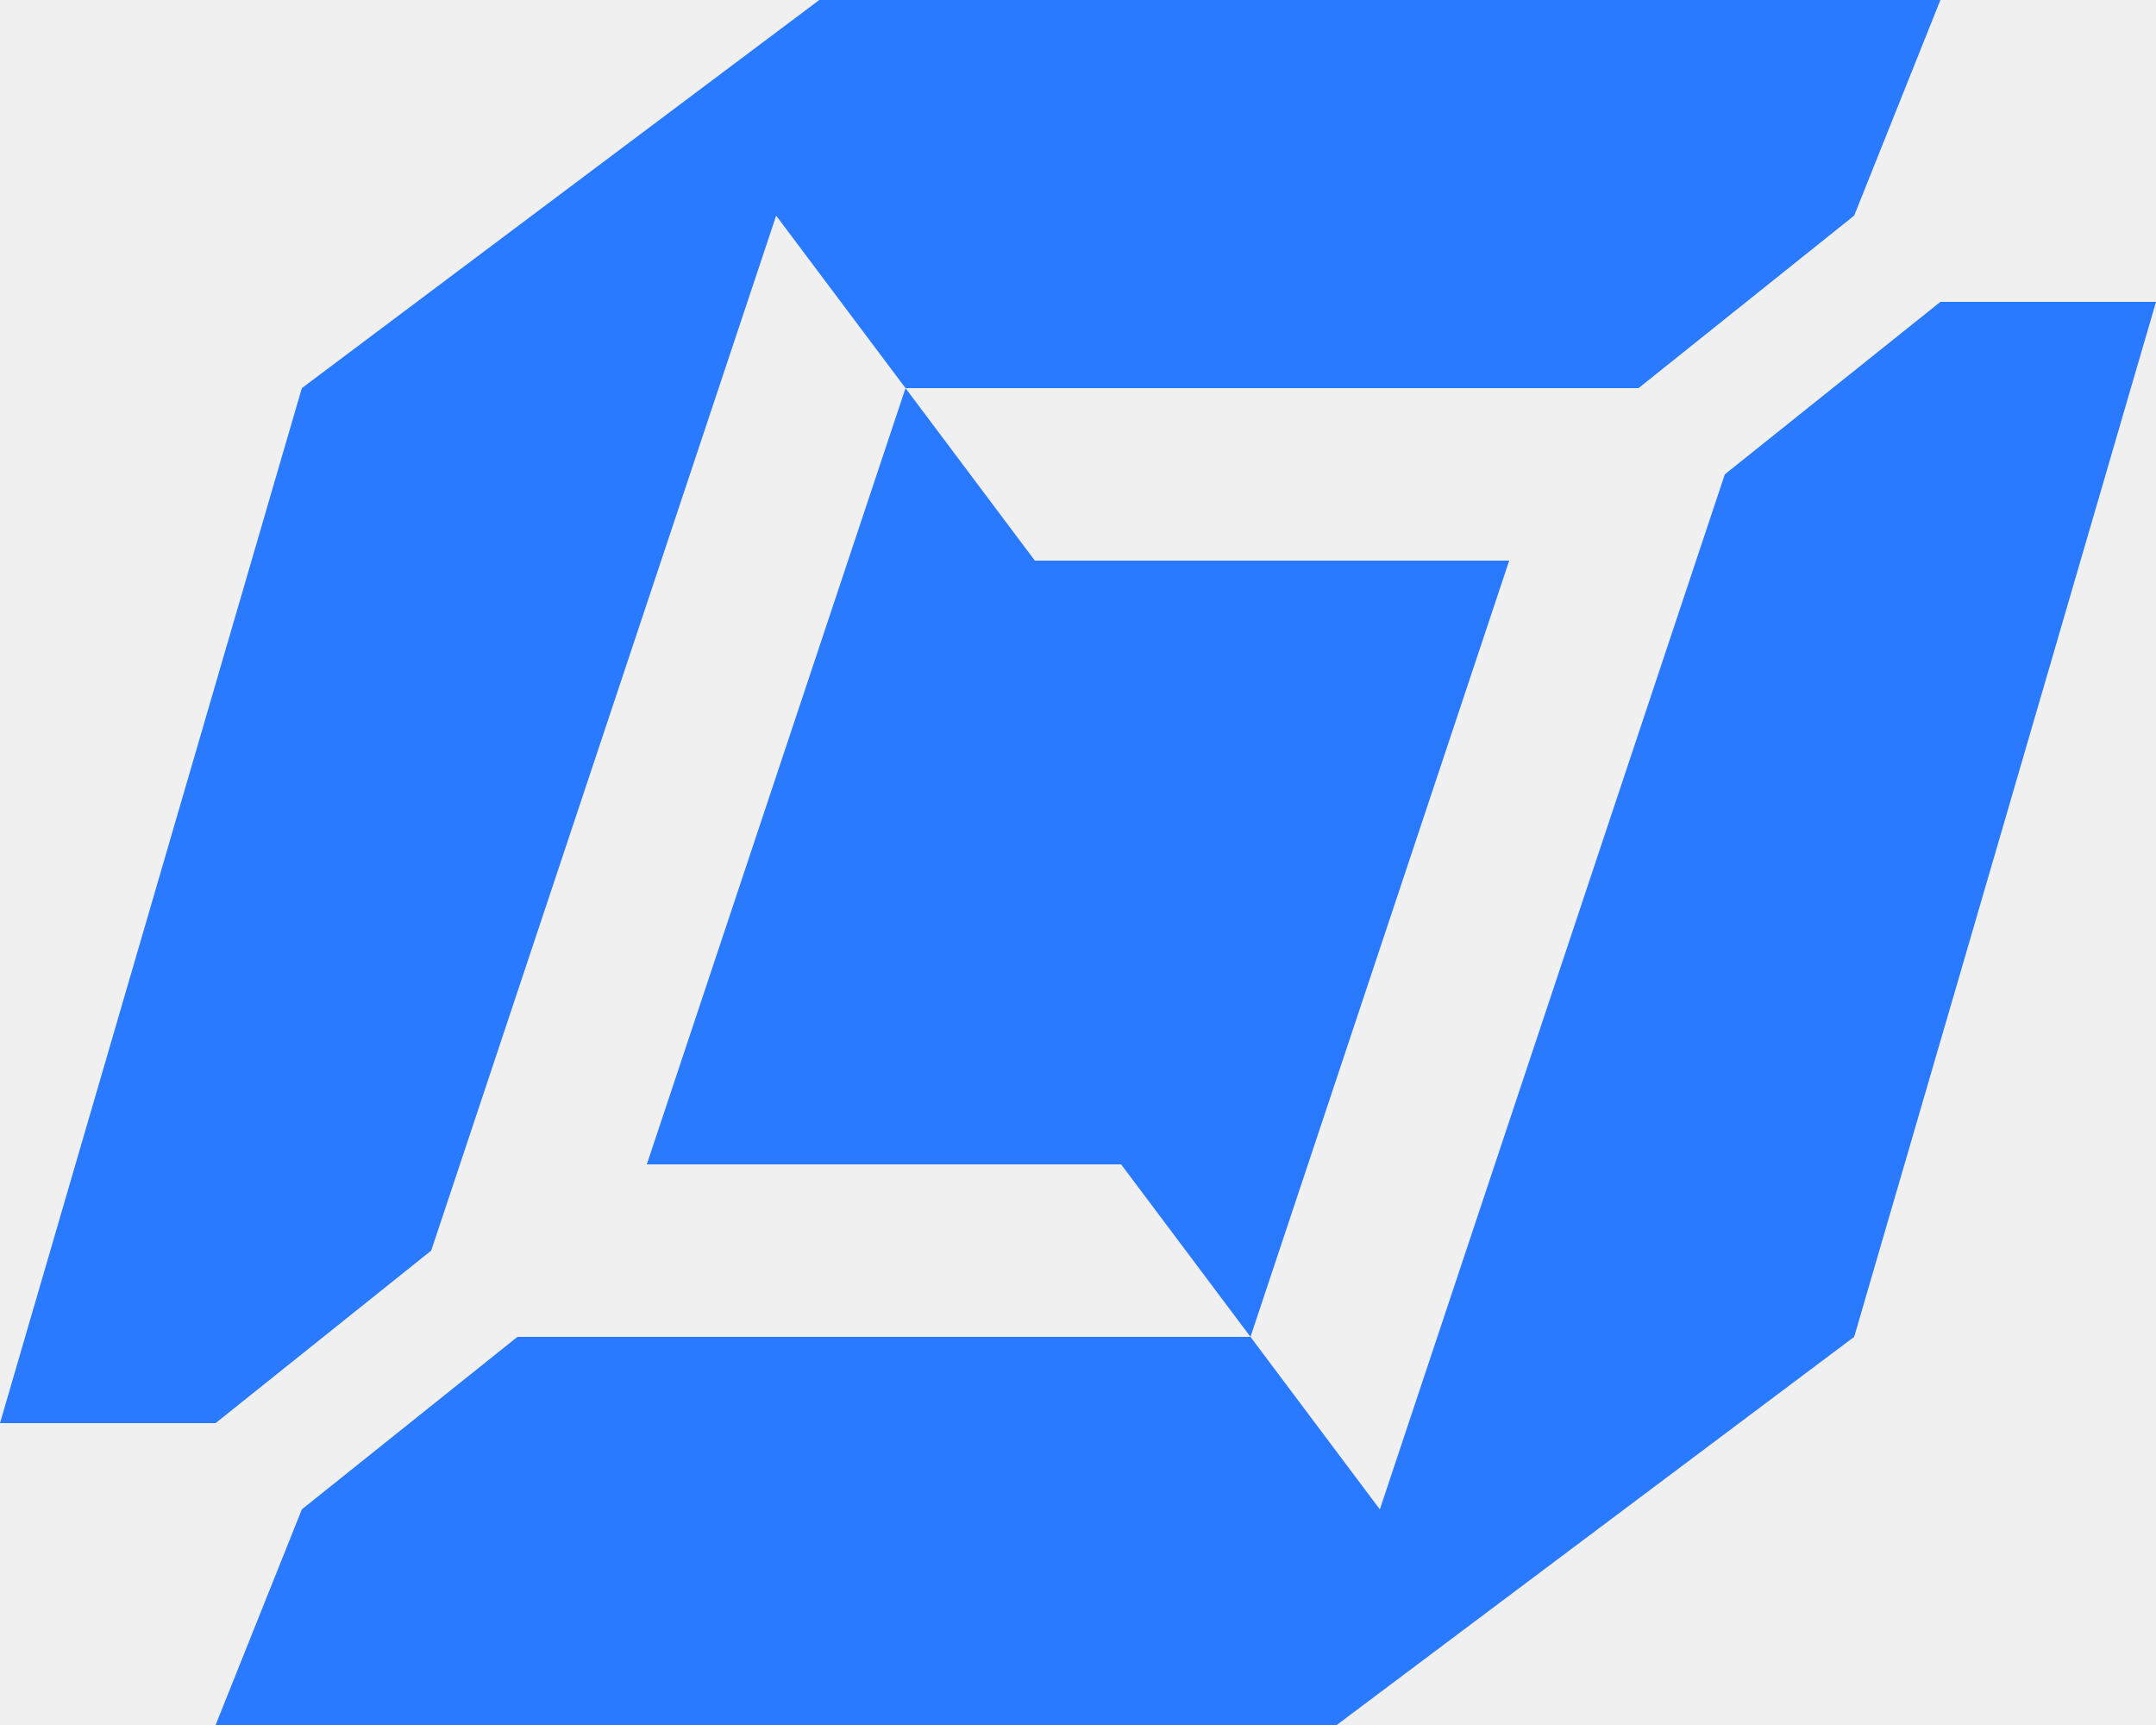
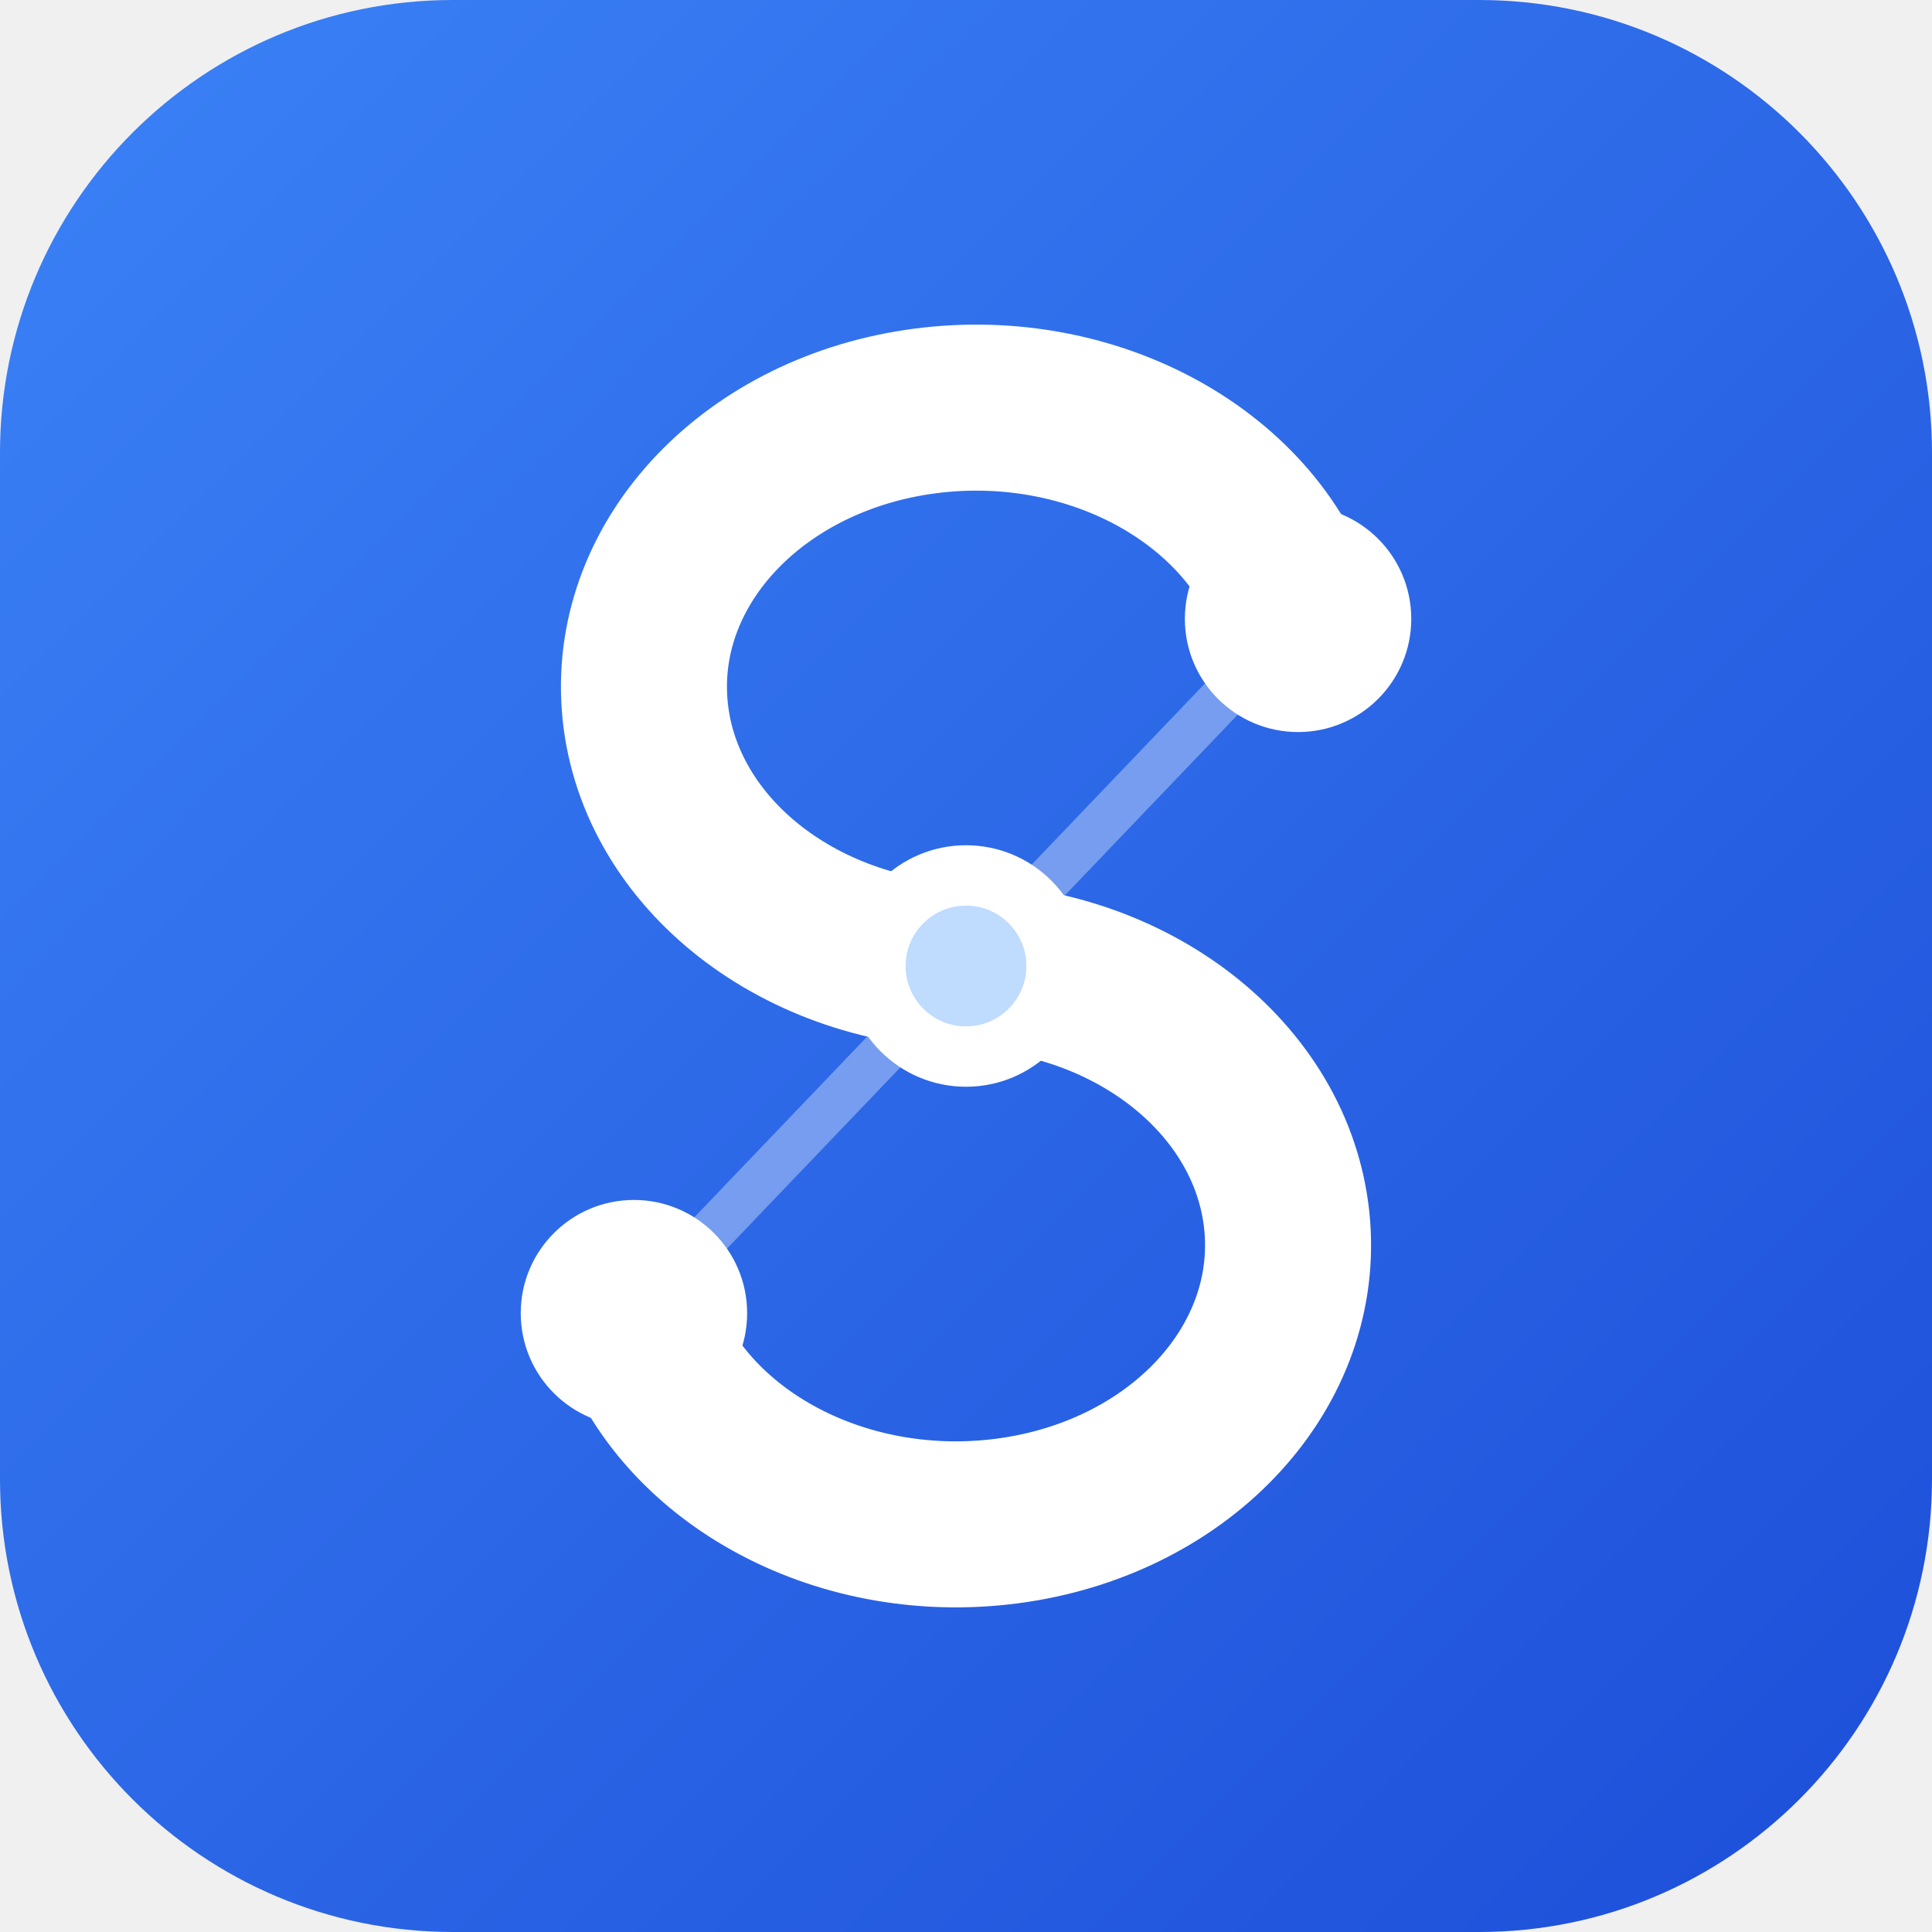
- <svg xmlns="http://www.w3.org/2000/svg" width="50" height="40" viewBox="0 0 50 40" fill="none">
-   <path d="M43 31L31 40H5L7 35L12 31H29L32 35L40 11L45 7H50L43 31ZM43 5L38 9H21L18 5L10 29L5 33H0L7 9L19 0H45L43 5ZM24 13H35L29 31L26 27H15L21 9L24 13Z" fill="#297AFF" />
+ <svg xmlns="http://www.w3.org/2000/svg" viewBox="0 0 64 64">
+   <defs>
+     <linearGradient id="bg" x1="0" y1="0" x2="1" y2="1">
+       <stop offset="0" stop-color="#3B82F6" />
+       <stop offset="1" stop-color="#1D4ED8" />
+     </linearGradient>
+   </defs>
+   <rect width="64" height="64" rx="15" fill="url(#bg)" />
+   <path d="M43 20.5 L21 43.5" stroke="#fff" stroke-opacity=".35" stroke-width="1.5" stroke-linecap="round" />
+   <path d="M43 20.5 A11 9.25 0 1 0 32 32 A11 9.25 0 1 1 21 43.5" fill="none" stroke="#fff" stroke-width="5.5" stroke-linecap="round" />
+   <circle cx="43" cy="20.5" r="3.75" fill="#fff" />
+   <circle cx="32" cy="32" r="3" fill="#BFDBFE" stroke="#fff" stroke-width="2" />
+   <circle cx="21" cy="43.5" r="3.75" fill="#fff" />
</svg>
